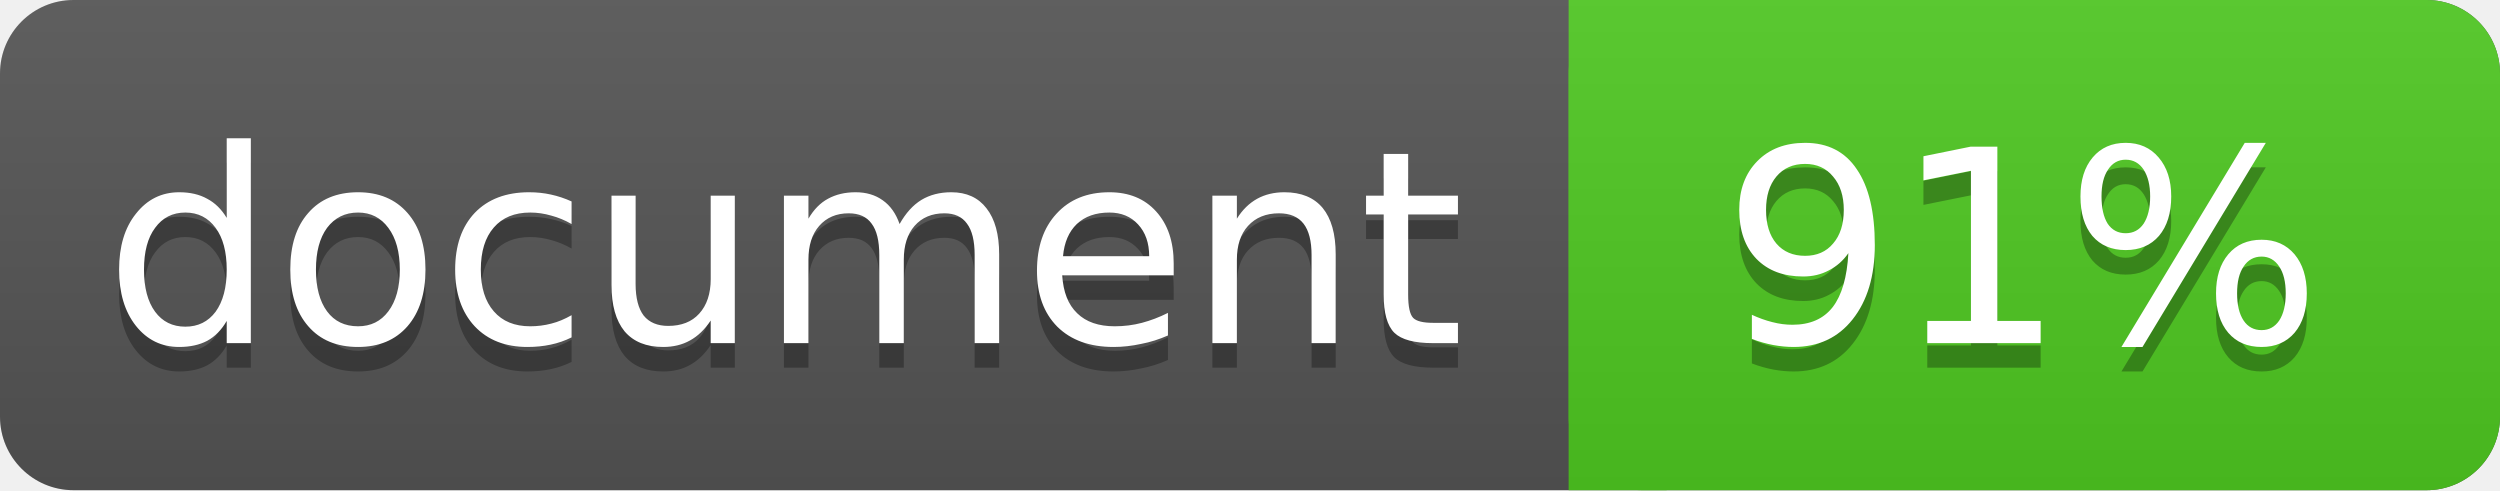
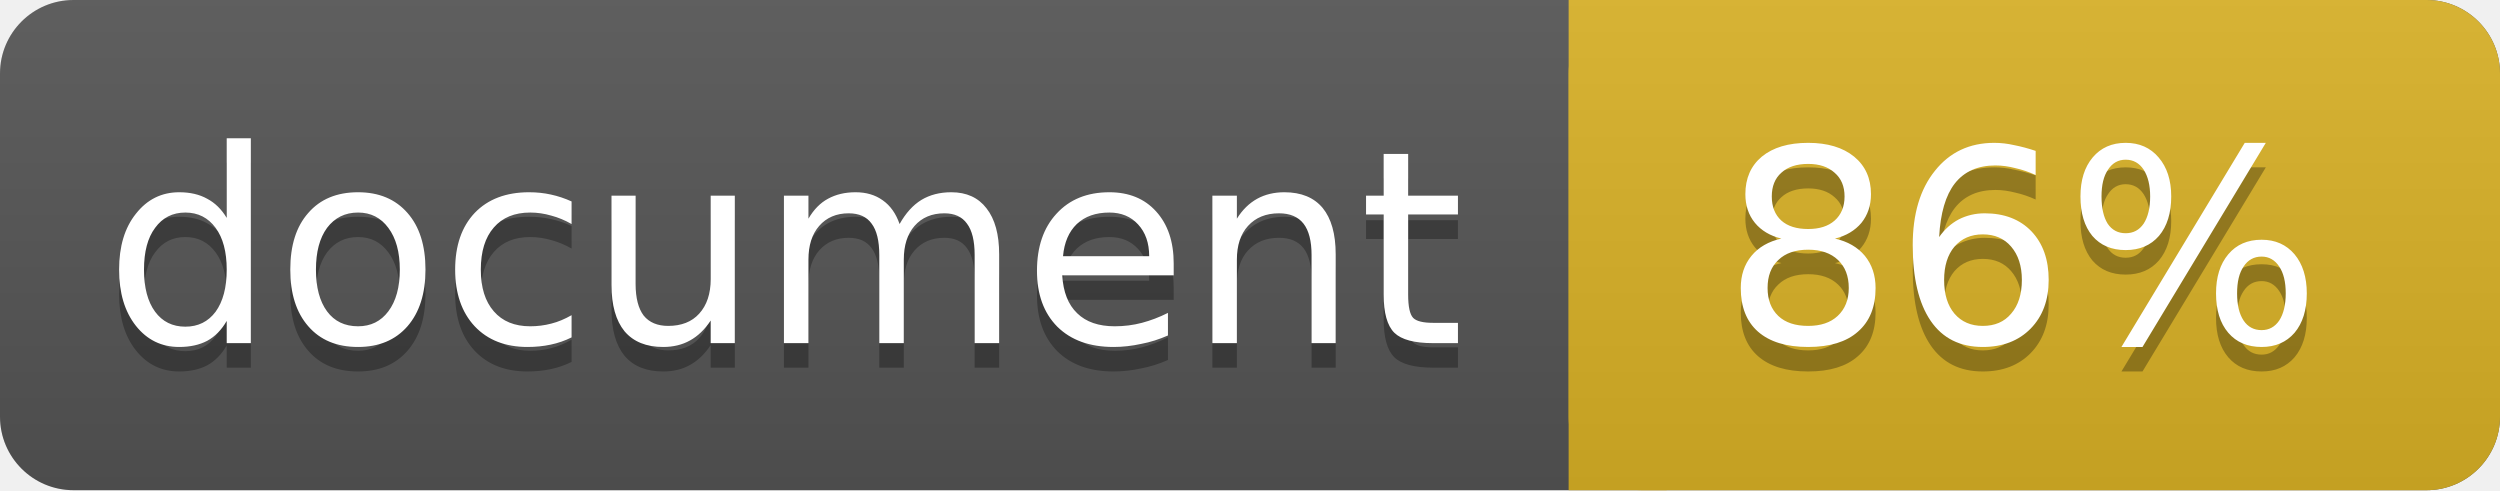
<svg xmlns="http://www.w3.org/2000/svg" width="102" height="20">
  <linearGradient id="a" x2="0" y2="100%">
    <stop offset="0" stop-color="#bbb" stop-opacity=".1" />
    <stop offset="1" stop-opacity=".1" />
  </linearGradient>
  <rect rx="3" width="102" height="20" fill="#555" />
-   <rect rx="3" x="64" width="38" height="20" fill="#4fc921" />
-   <path fill="#4fc921" d="M64 0h4v20h-4z" />
+   <rect rx="3" x="64" width="38" height="20" fill="#dab226" />
+   <path fill="#dab226" d="M64 0h4v20h-4z" />
  <rect rx="3" width="102" height="20" fill="url(#a)" />
  <g fill="#fff" text-anchor="middle" font-family="DejaVu Sans,Verdana,Geneva,sans-serif" font-size="11">
    <text x="32" y="15" fill="#010101" fill-opacity=".3">document</text>
    <text x="32" y="14">document</text>
-     <text x="82.5" y="15" fill="#010101" fill-opacity=".3">91%</text>
-     <text x="82.5" y="14">91%</text>
+     <text x="82.5" y="15" fill="#010101" fill-opacity=".3">86%</text>
+     <text x="82.5" y="14">86%</text>
  </g>
</svg>
